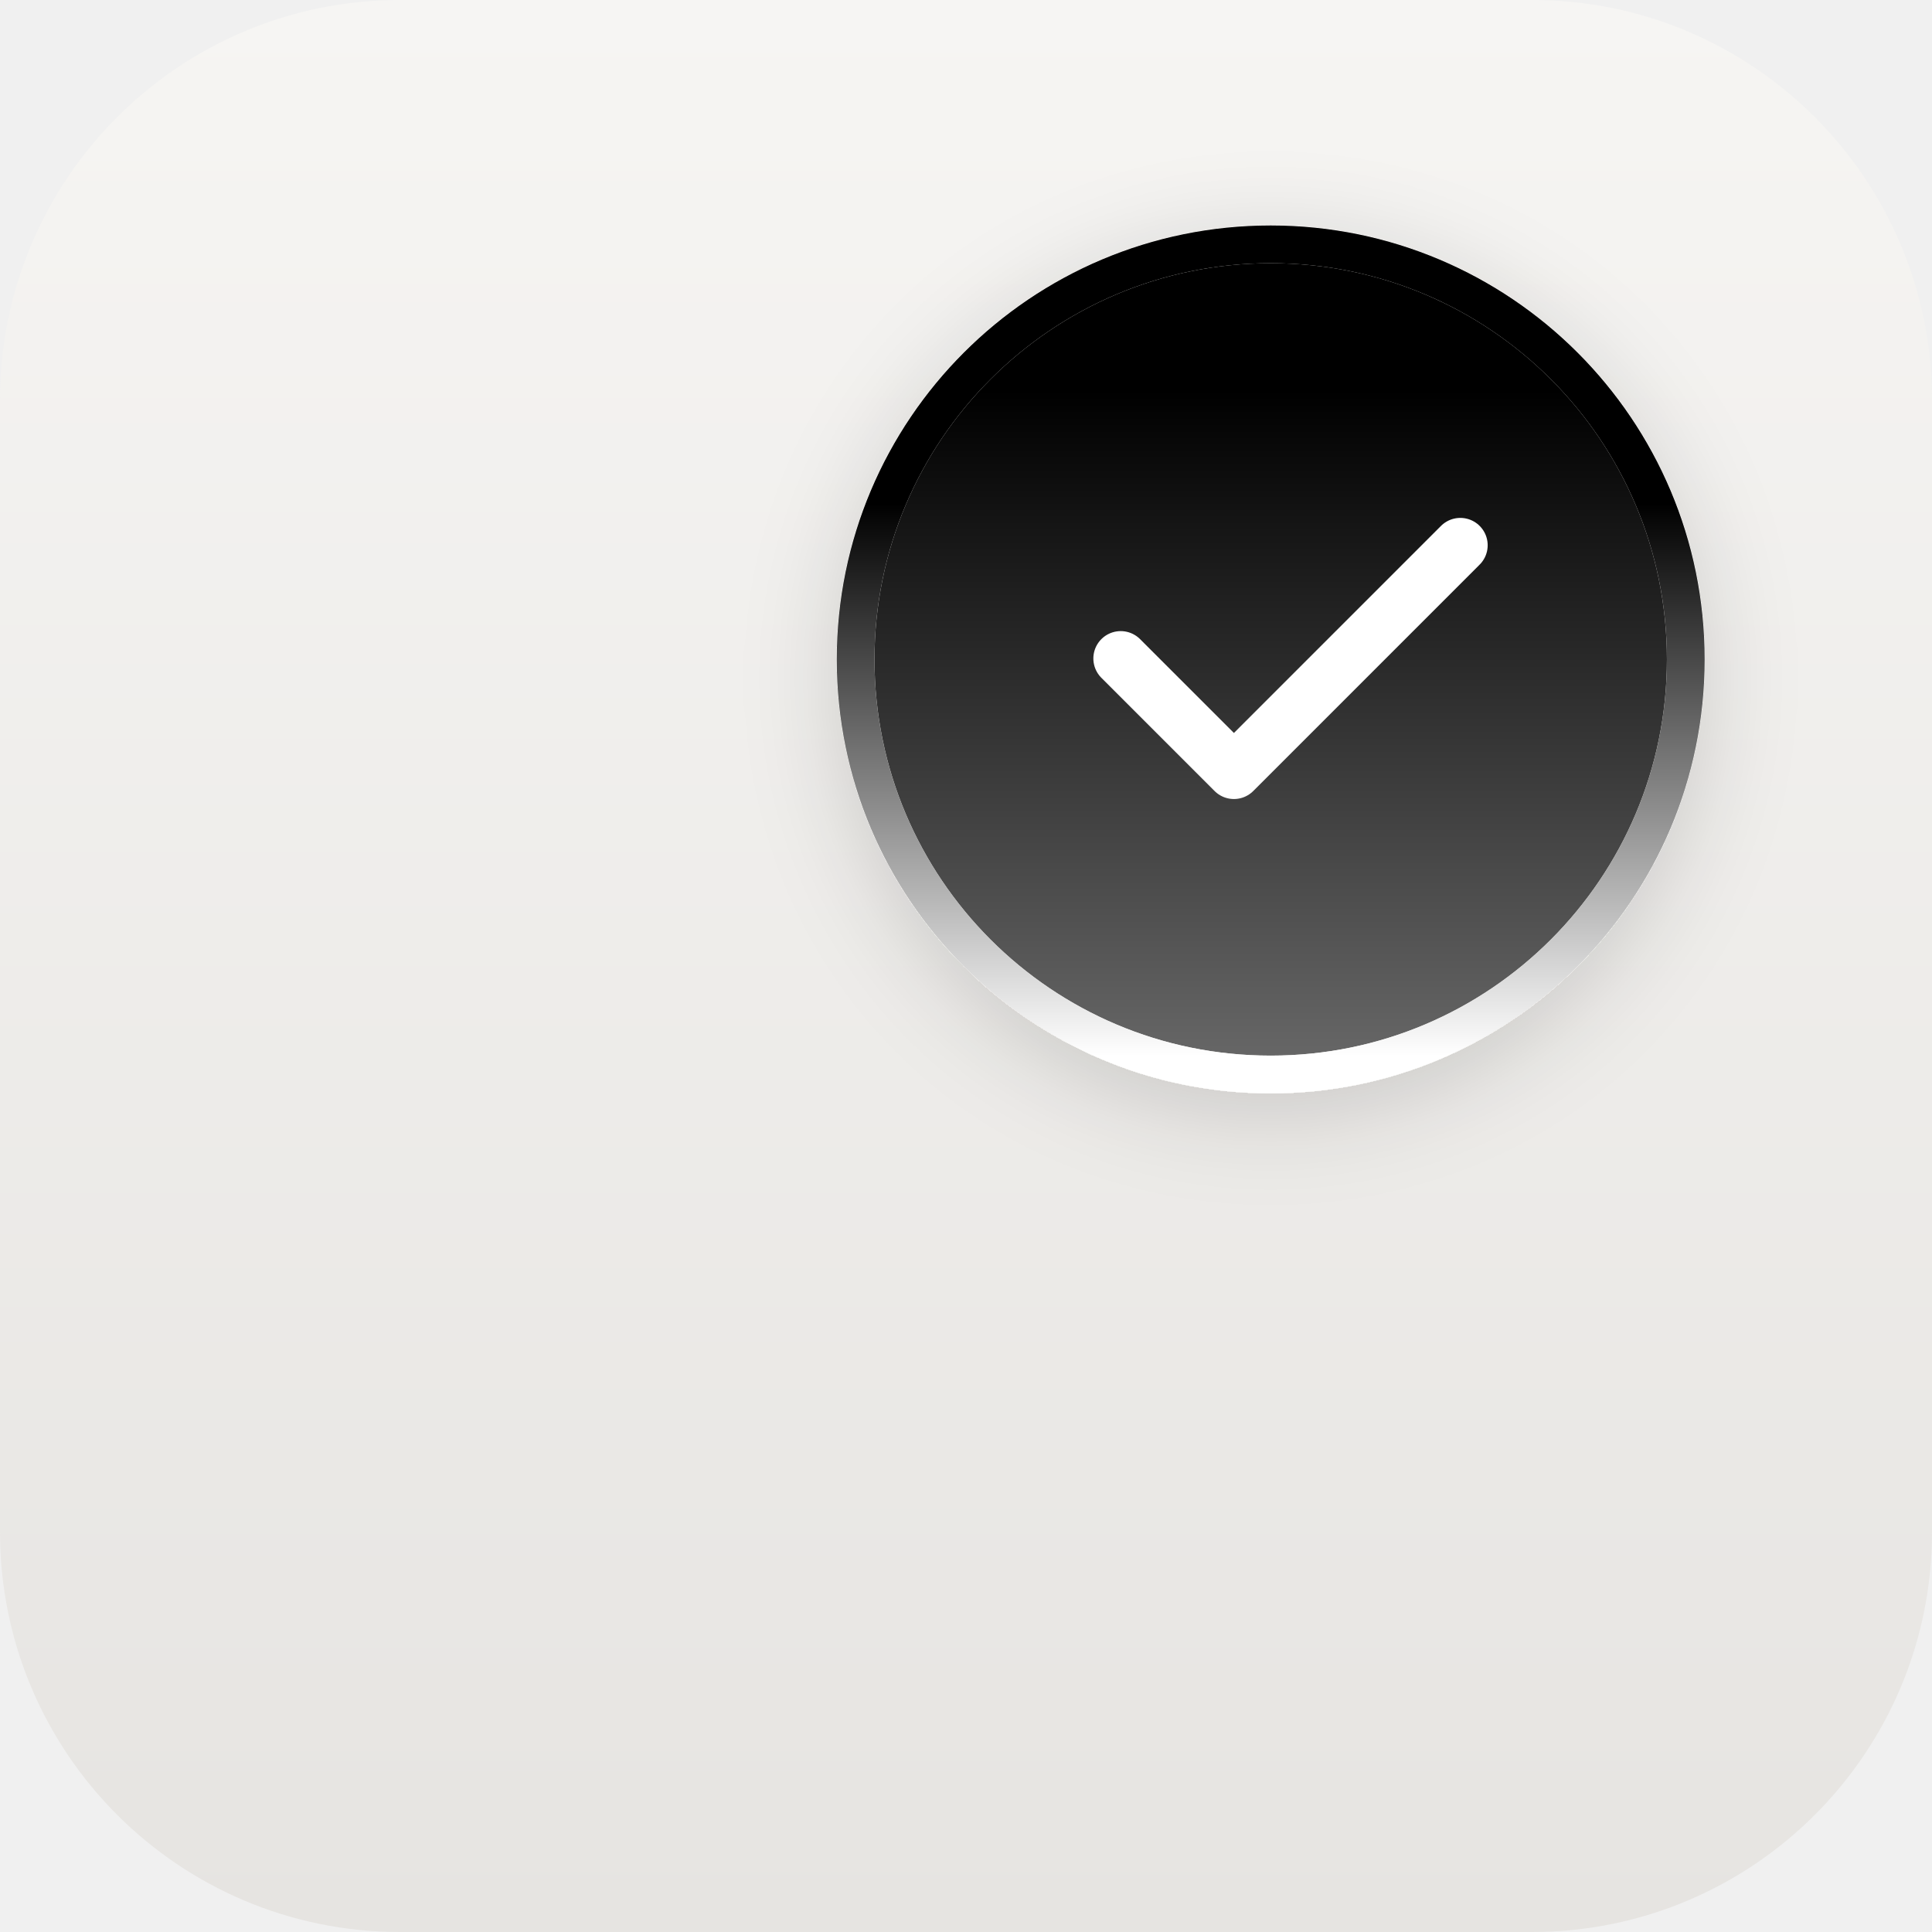
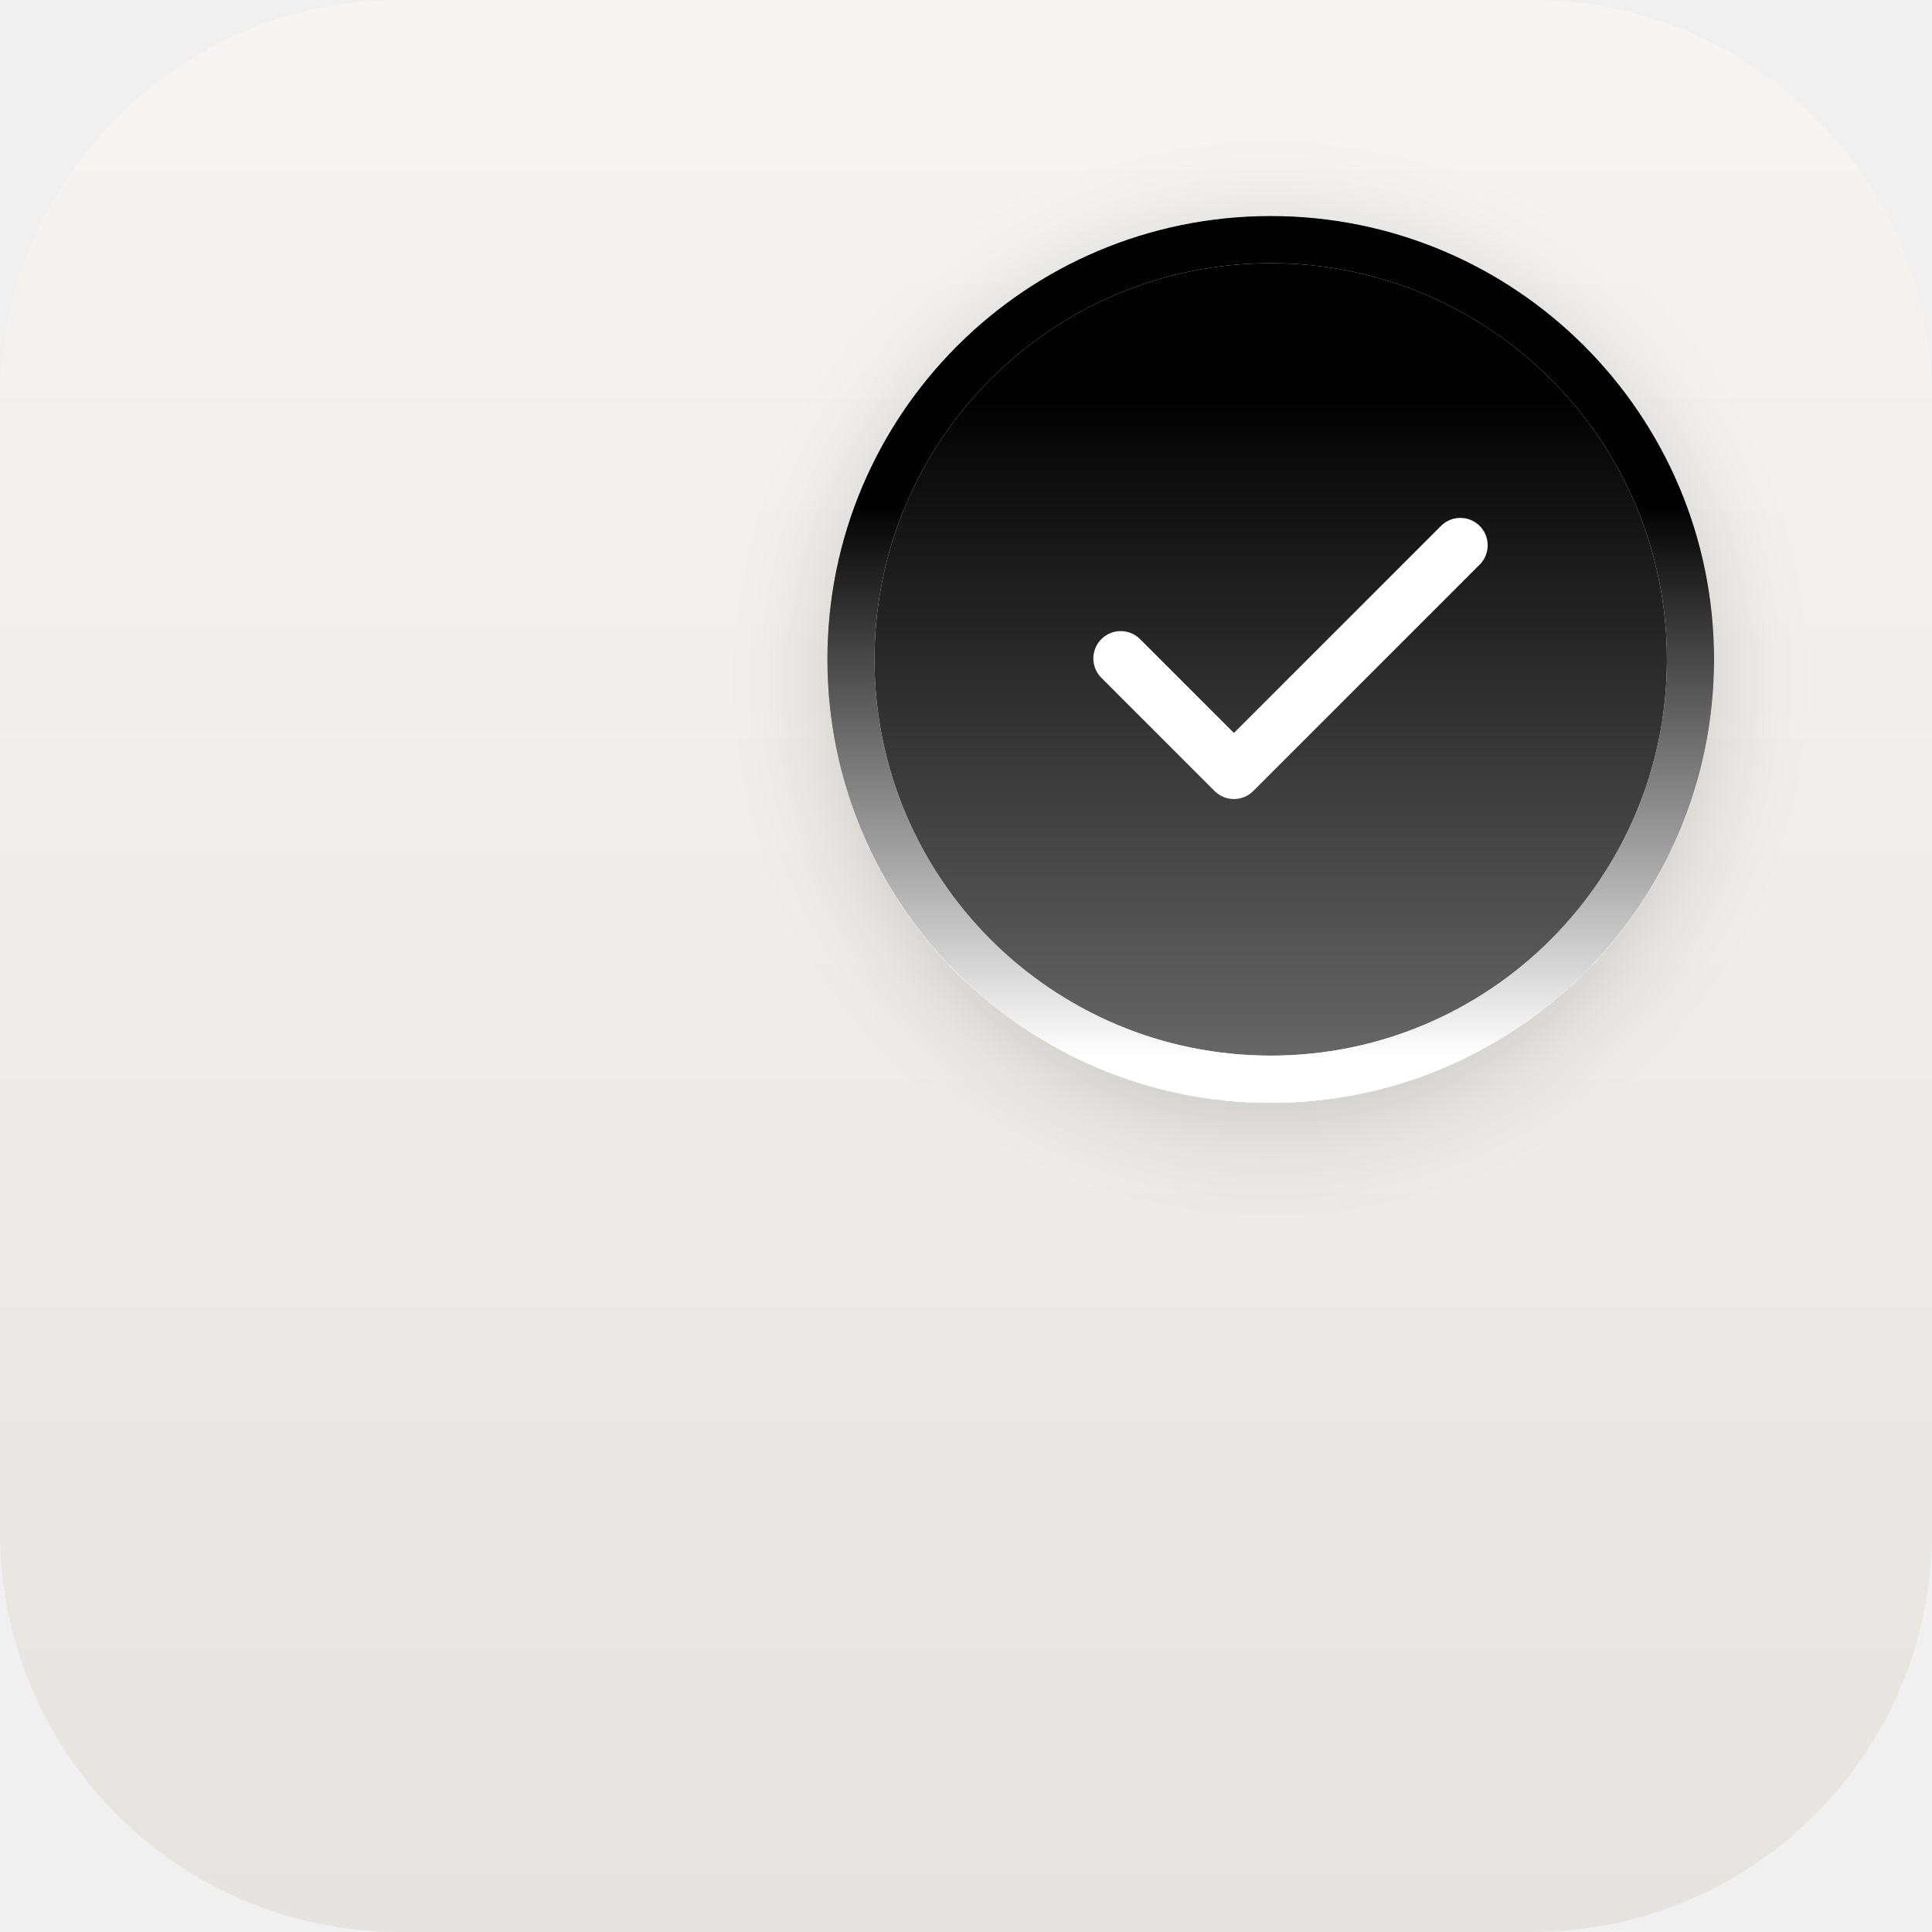
<svg xmlns="http://www.w3.org/2000/svg" width="1024" height="1024" viewBox="0 0 1024 1024" fill="none">
  <g clip-path="url(#clip0_28_3)">
    <path d="M812 0H212C94.916 0 0 94.916 0 212V812C0 929.084 94.916 1024 212 1024H812C929.084 1024 1024 929.084 1024 812V212C1024 94.916 929.084 0 812 0Z" fill="url(#paint0_linear_28_3)" />
    <g filter="url(#filter0_d_28_3)">
      <path d="M673.5 559.5C789.48 559.5 883.5 465.48 883.5 349.5C883.5 233.52 789.48 139.5 673.5 139.5C557.52 139.5 463.5 233.52 463.5 349.5C463.5 465.48 557.52 559.5 673.5 559.5Z" fill="url(#paint1_linear_28_3)" />
-       <path d="M673.5 129.5C795.003 129.5 893.5 227.997 893.5 349.5C893.5 471.003 795.003 569.5 673.5 569.5C551.997 569.5 453.5 471.003 453.5 349.5C453.5 227.997 551.997 129.5 673.5 129.5Z" stroke="url(#paint2_linear_28_3)" stroke-width="20" />
+       <path d="M673.5 127C796.383 127 896 226.617 896 349.5C896 472.383 796.383 572 673.5 572C550.617 572 451 472.383 451 349.5C451 226.617 550.617 127 673.5 127Z" stroke="url(#paint2_linear_28_3)" stroke-width="25" />
    </g>
    <path d="M594 349L654 409L774 289" stroke="white" stroke-width="29" stroke-linecap="round" stroke-linejoin="round" />
  </g>
  <defs>
-     <filter id="filter0_d_28_3" x="393.5" y="79.5" width="560" height="560" filterUnits="userSpaceOnUse" color-interpolation-filters="sRGB">
+     <filter id="filter0_d_28_3" x="388.5" y="74.5" width="570" height="570" filterUnits="userSpaceOnUse" color-interpolation-filters="sRGB">
      <feFlood flood-opacity="0" result="BackgroundImageFix" />
      <feColorMatrix in="SourceAlpha" type="matrix" values="0 0 0 0 0 0 0 0 0 0 0 0 0 0 0 0 0 0 127 0" result="hardAlpha" />
      <feOffset dy="10" />
      <feGaussianBlur stdDeviation="25" />
      <feComposite in2="hardAlpha" operator="out" />
      <feColorMatrix type="matrix" values="0 0 0 0 0 0 0 0 0 0 0 0 0 0 0 0 0 0 0.15 0" />
      <feBlend mode="normal" in2="BackgroundImageFix" result="effect1_dropShadow_28_3" />
      <feBlend mode="normal" in="SourceGraphic" in2="effect1_dropShadow_28_3" result="shape" />
    </filter>
    <linearGradient id="paint0_linear_28_3" x1="512" y1="0" x2="512" y2="1024" gradientUnits="userSpaceOnUse">
      <stop stop-color="#F6F5F3" />
      <stop offset="1" stop-color="#E6E4E1" />
    </linearGradient>
    <linearGradient id="paint1_linear_28_3" x1="673.5" y1="139.5" x2="673.5" y2="559.5" gradientUnits="userSpaceOnUse">
      <stop offset="0.159" />
      <stop offset="1" stop-color="#666666" />
    </linearGradient>
    <linearGradient id="paint2_linear_28_3" x1="673.5" y1="139.5" x2="673.5" y2="559.5" gradientUnits="userSpaceOnUse">
      <stop offset="0.303" />
      <stop offset="1" stop-color="white" />
    </linearGradient>
    <clipPath id="clip0_28_3">
      <rect width="1024" height="1024" fill="white" />
    </clipPath>
  </defs>
</svg>
